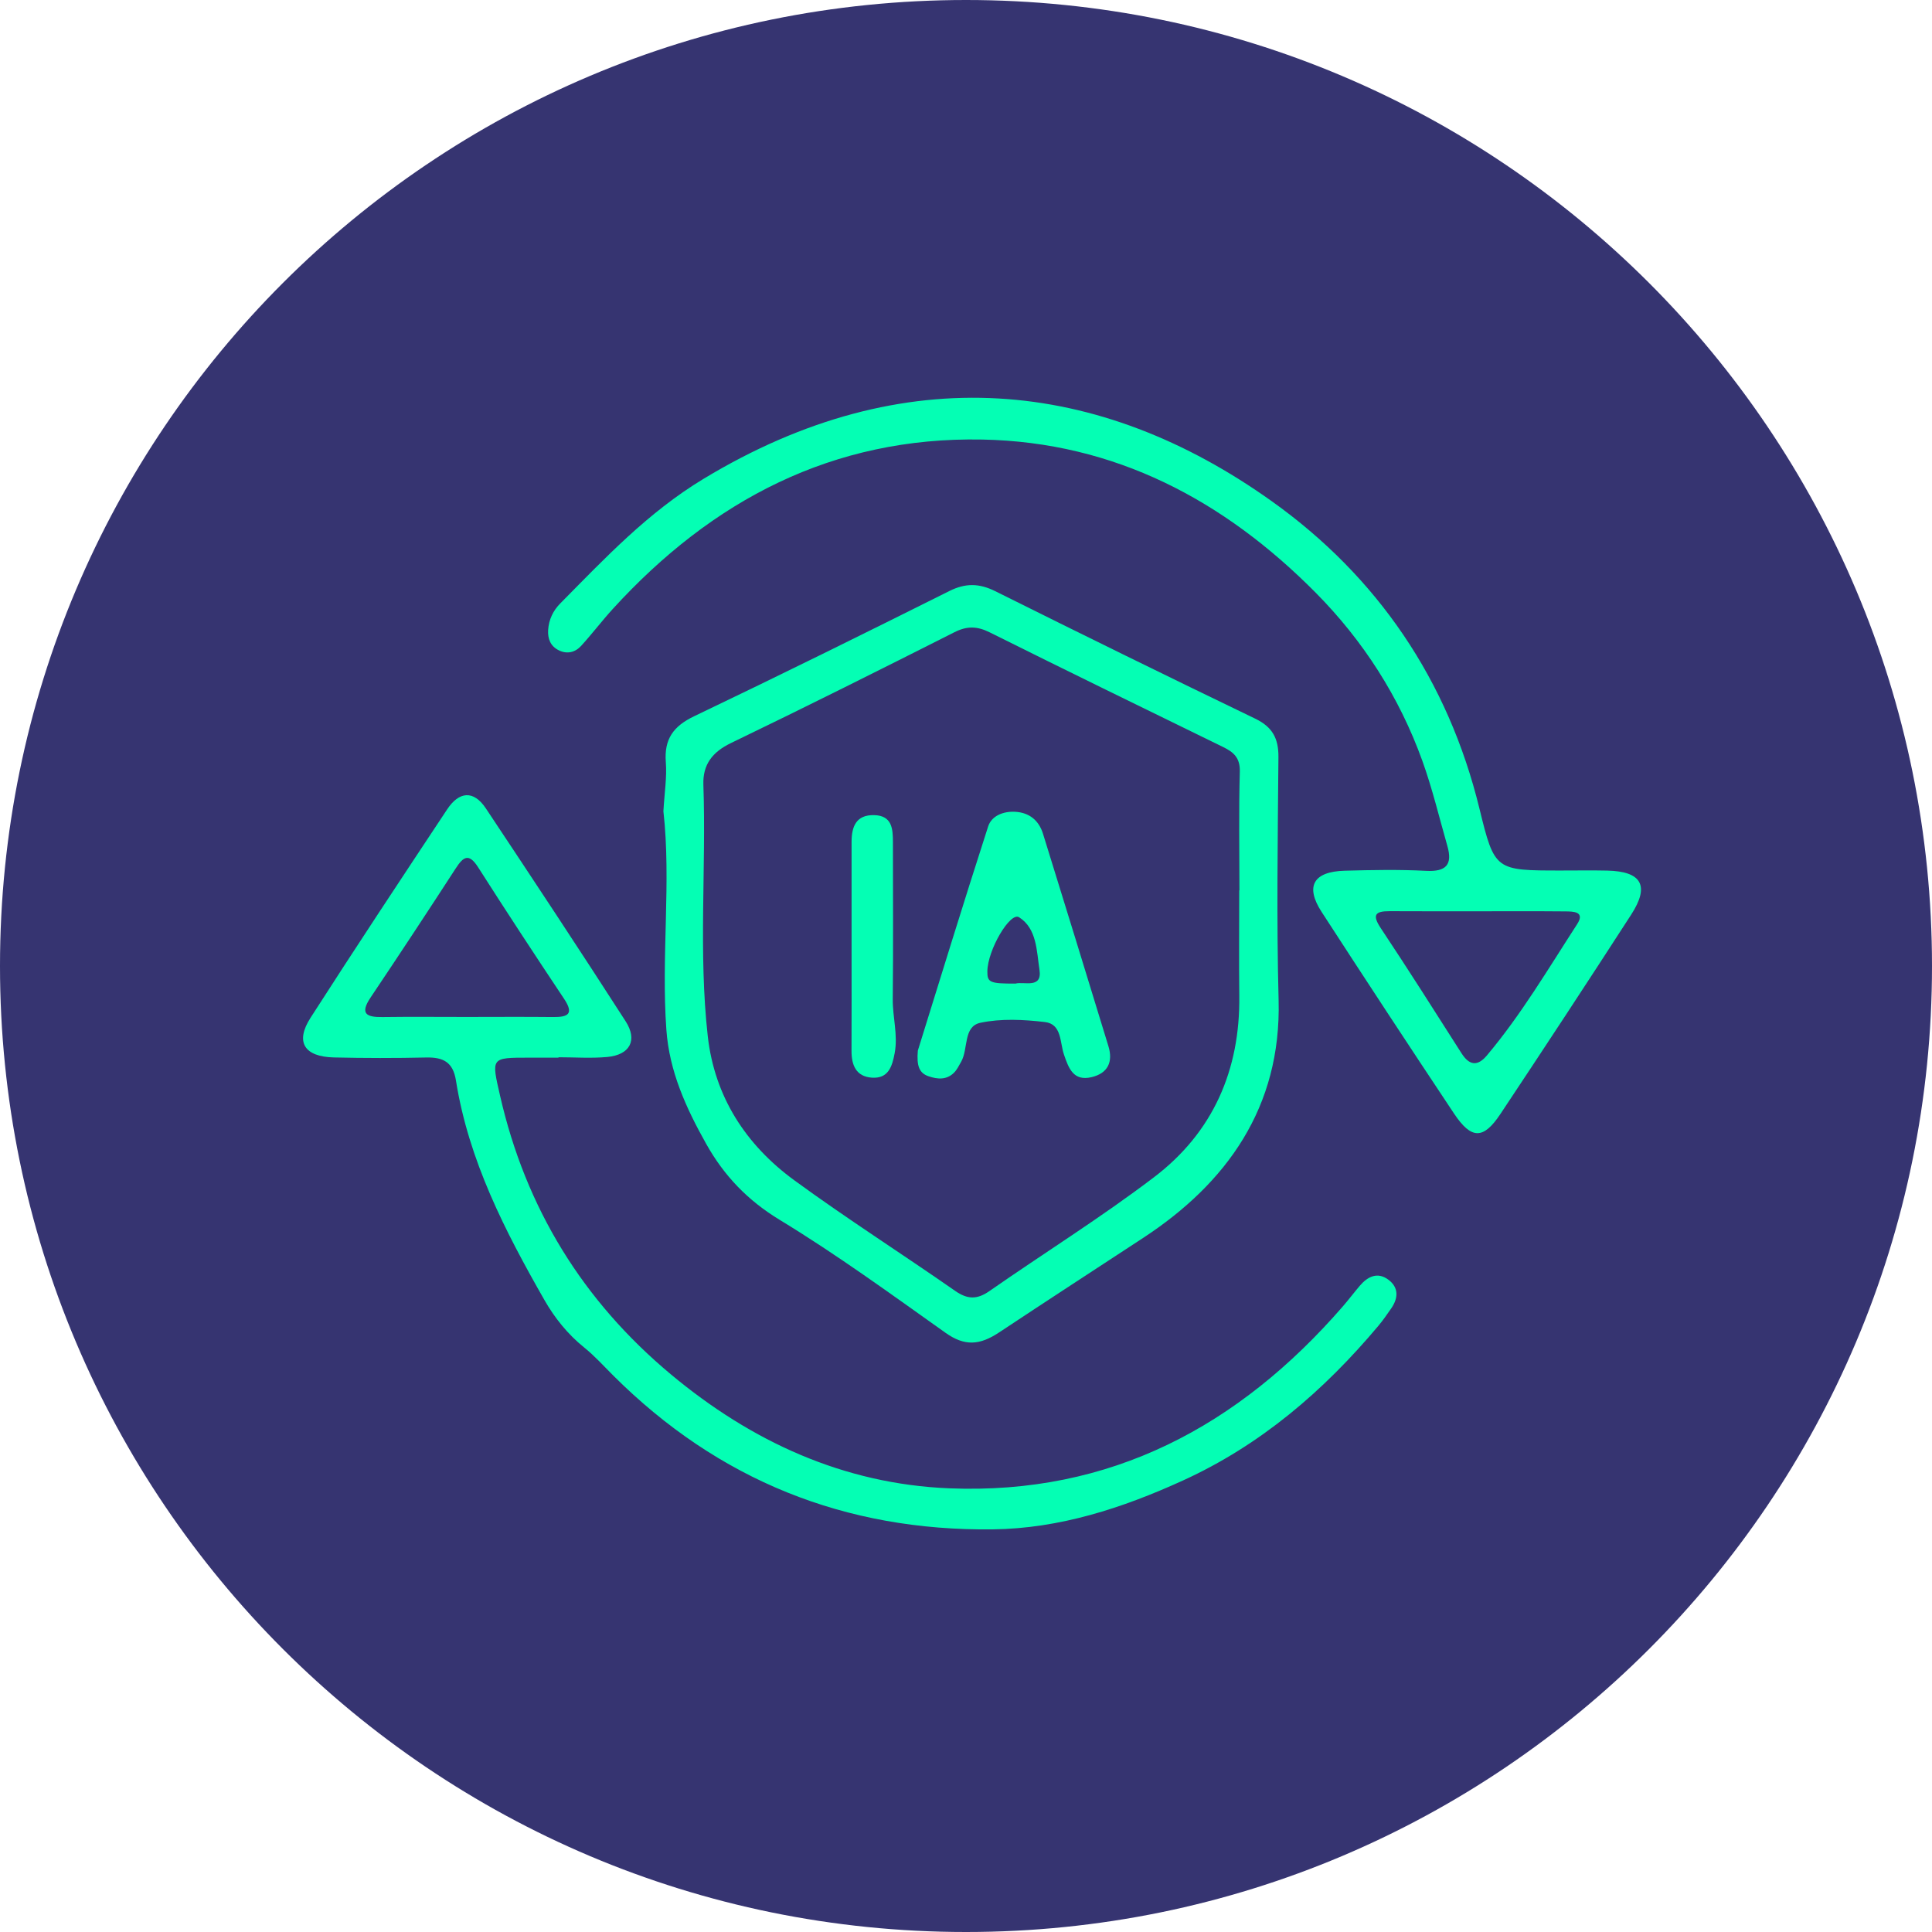
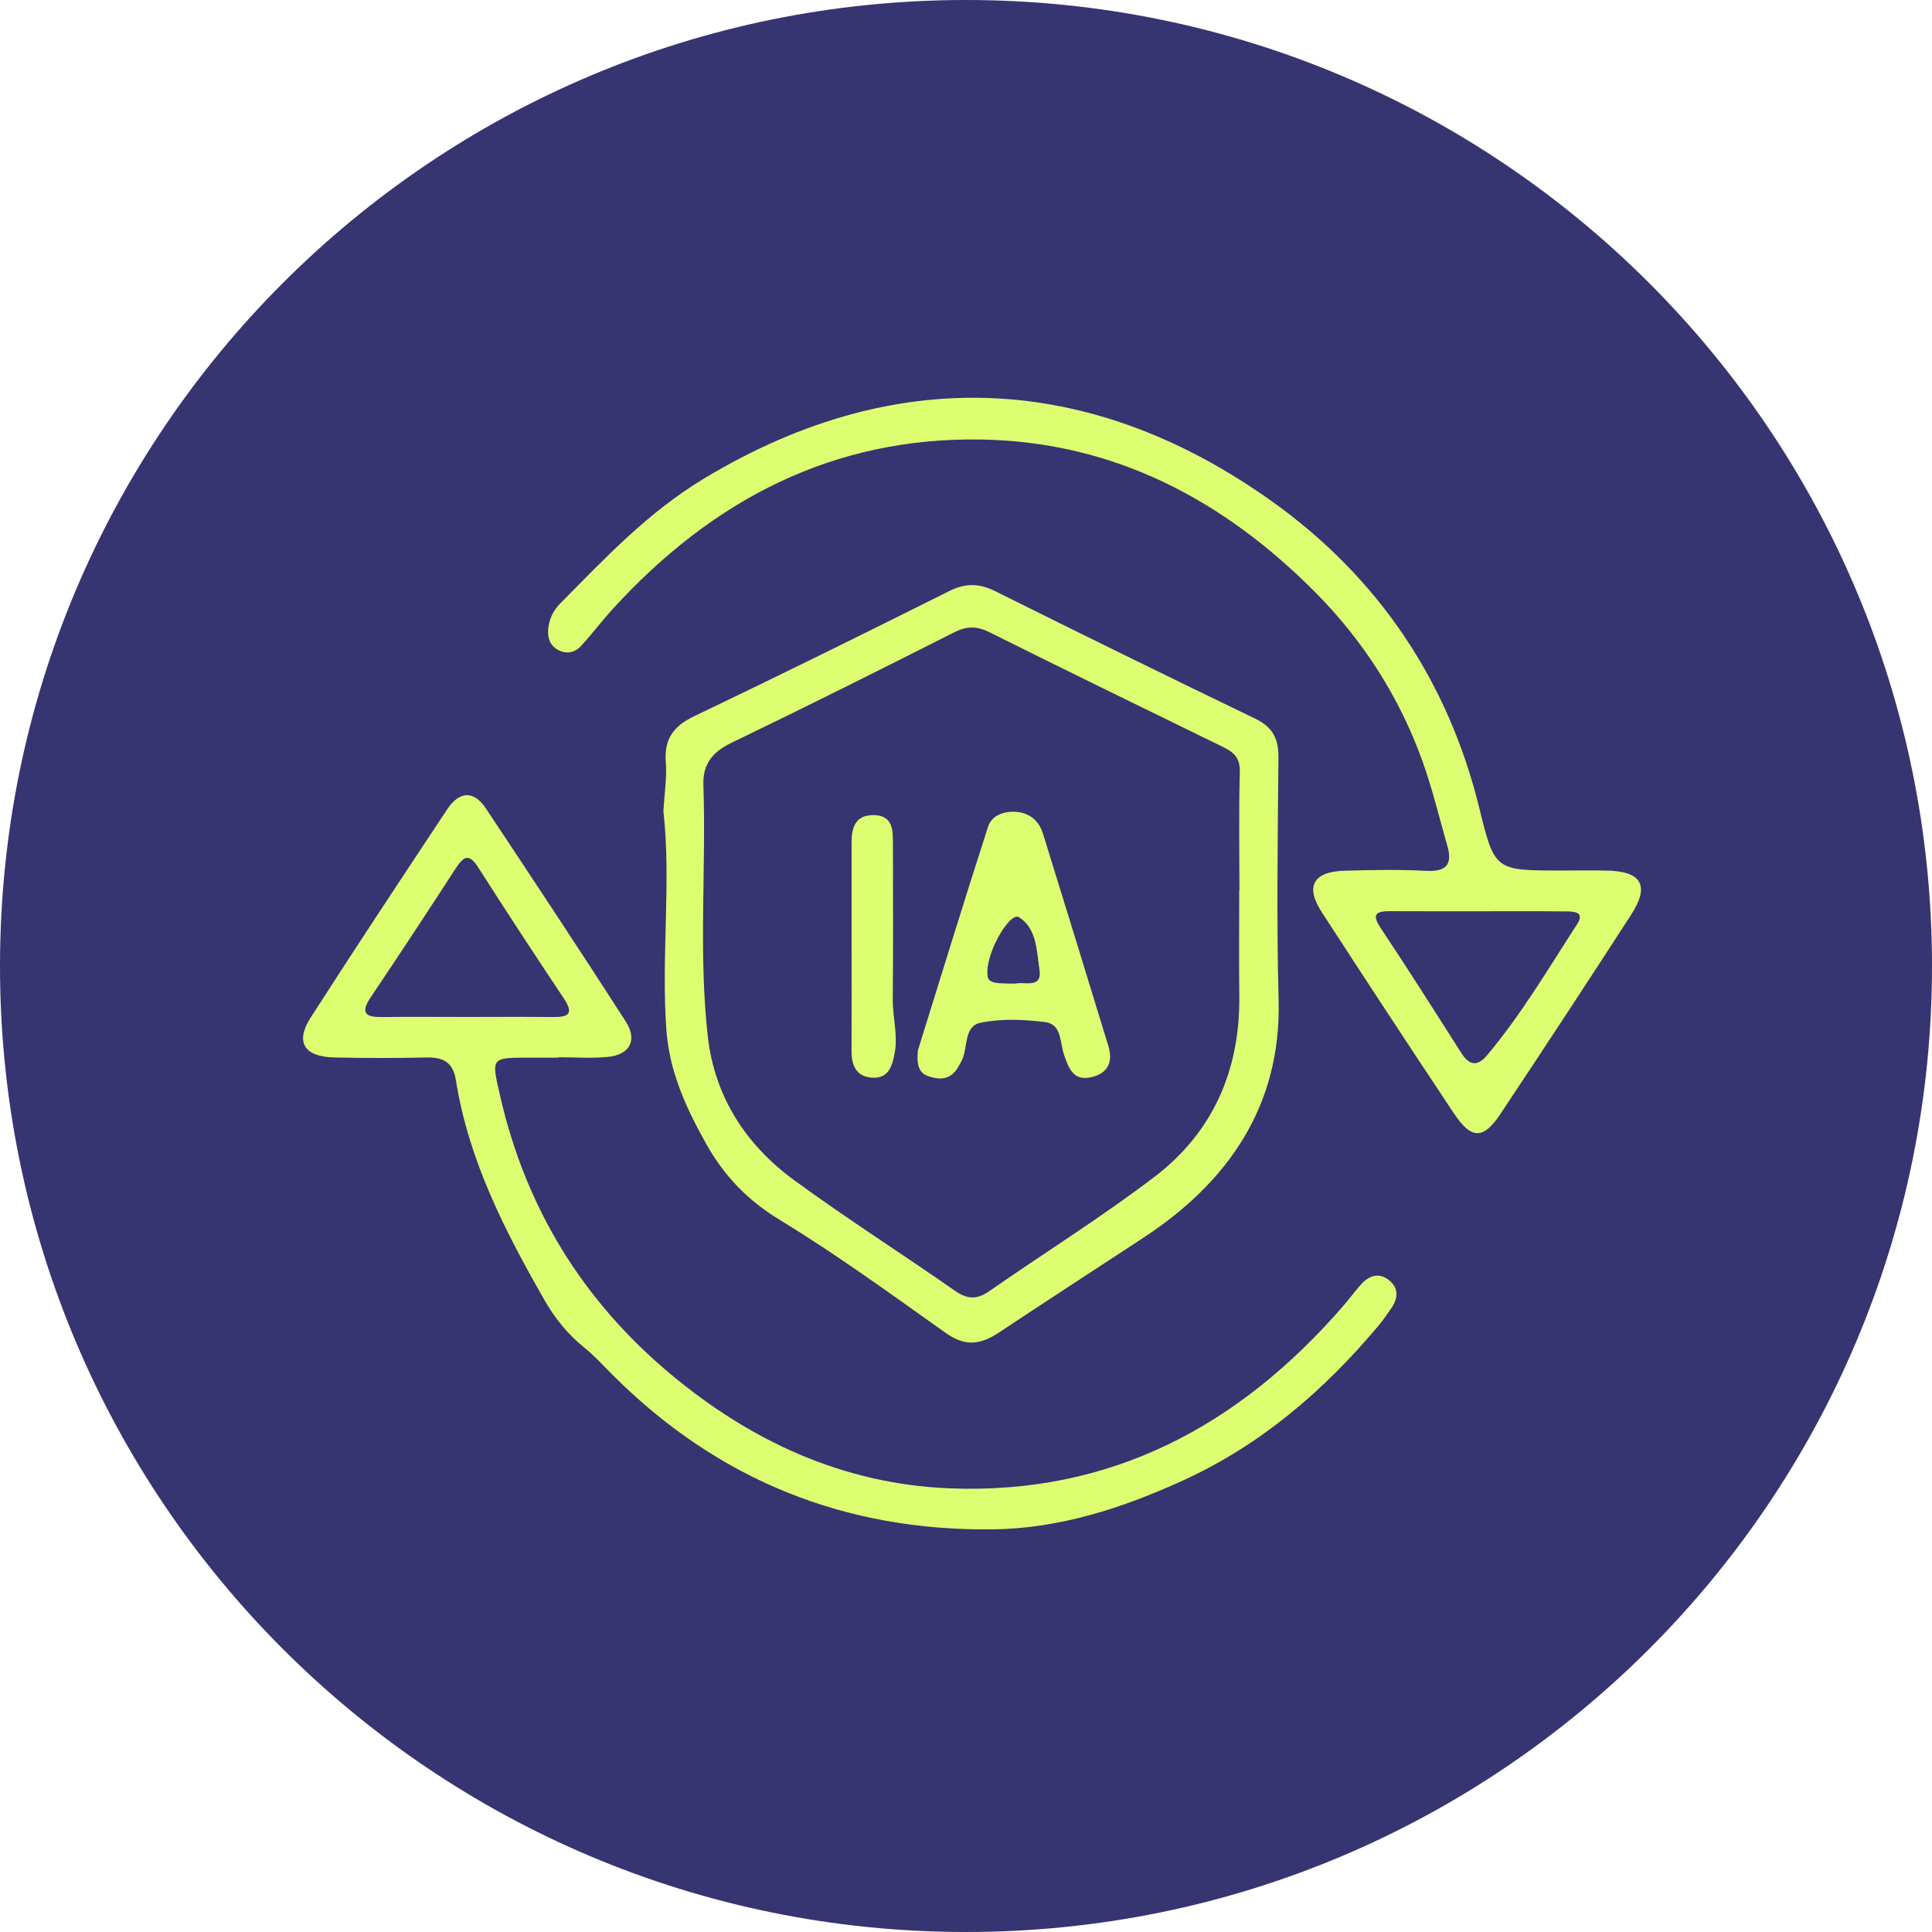
<svg xmlns="http://www.w3.org/2000/svg" width="102" height="102" viewBox="0 0 102 102" fill="none">
  <circle cx="51" cy="51" r="51" fill="#363471" />
-   <path d="M82.42 45.959C78.94 45.958 78.908 45.967 78.108 42.693C76.455 35.922 72.728 30.445 67.143 26.462C58.065 19.988 47.753 18.867 37.145 25.279C34.196 27.061 31.933 29.477 29.577 31.86C29.197 32.245 28.974 32.716 28.939 33.263C28.91 33.731 29.069 34.119 29.5 34.332C29.936 34.548 30.364 34.445 30.678 34.102C31.257 33.469 31.775 32.781 32.354 32.147C37.59 26.409 43.97 23.054 51.858 23.206C58.852 23.34 64.623 26.407 69.463 31.293C71.971 33.825 73.879 36.8 75.093 40.168C75.621 41.635 75.984 43.162 76.414 44.664C76.7 45.66 76.339 46.031 75.29 45.976C73.863 45.902 72.428 45.93 70.998 45.969C69.34 46.014 68.896 46.789 69.774 48.144C72.083 51.706 74.412 55.254 76.763 58.786C77.681 60.165 78.313 60.169 79.215 58.812C81.538 55.318 83.843 51.81 86.12 48.286C87.108 46.759 86.672 46.002 84.851 45.963C84.041 45.945 83.23 45.96 82.419 45.959L82.42 45.959ZM77.936 48.111C79.507 48.111 81.077 48.102 82.647 48.117C83.063 48.121 83.7 48.123 83.264 48.794C81.739 51.145 80.313 53.569 78.5 55.723C78 56.317 77.569 56.249 77.157 55.602C75.751 53.396 74.351 51.186 72.902 49.008C72.434 48.305 72.592 48.102 73.368 48.106C74.891 48.116 76.413 48.109 77.936 48.111Z" fill="#04FFB4" />
-   <path d="M35.024 42.824C35.445 46.556 34.9 50.466 35.181 54.367C35.34 56.574 36.222 58.496 37.279 60.383C38.228 62.076 39.466 63.371 41.171 64.407C44.181 66.238 47.04 68.322 49.917 70.364C50.933 71.086 51.723 71.025 52.75 70.344C55.279 68.666 57.833 67.008 60.366 65.347C64.754 62.469 67.652 58.464 67.504 52.803C67.392 48.525 67.46 44.242 67.495 39.962C67.502 38.98 67.174 38.378 66.272 37.943C61.681 35.73 57.106 33.485 52.545 31.212C51.696 30.79 50.973 30.778 50.12 31.204C45.648 33.438 41.166 35.655 36.656 37.81C35.553 38.336 35.058 39.016 35.152 40.239C35.214 41.039 35.08 41.854 35.025 42.825L35.024 42.824ZM65.435 47.009C65.432 47.009 65.428 47.01 65.425 47.01C65.425 48.864 65.407 50.718 65.429 52.572C65.477 56.498 64.039 59.786 60.927 62.151C58.124 64.283 55.123 66.152 52.229 68.167C51.582 68.617 51.077 68.605 50.427 68.152C47.611 66.189 44.712 64.342 41.941 62.318C39.379 60.447 37.725 57.905 37.366 54.699C36.873 50.289 37.287 45.853 37.135 41.431C37.098 40.363 37.609 39.703 38.598 39.226C42.549 37.321 46.472 35.357 50.387 33.379C51.055 33.041 51.591 33.055 52.255 33.387C56.351 35.429 60.466 37.433 64.579 39.441C65.131 39.711 65.476 40.011 65.456 40.734C65.398 42.824 65.436 44.917 65.436 47.009L65.435 47.009Z" fill="#04FFB4" />
-   <path d="M29.488 55.818C30.346 55.818 31.211 55.882 32.062 55.803C33.254 55.692 33.676 54.923 33.029 53.917C30.604 50.149 28.132 46.412 25.652 42.681C24.996 41.694 24.23 41.793 23.611 42.726C21.186 46.383 18.764 50.042 16.394 53.735C15.573 55.015 16.06 55.791 17.632 55.828C19.253 55.865 20.877 55.867 22.497 55.831C23.391 55.811 23.917 56.065 24.072 57.046C24.742 61.265 26.666 65.002 28.751 68.648C29.276 69.567 29.971 70.441 30.836 71.136C31.39 71.582 31.873 72.119 32.379 72.624C37.916 78.144 44.616 80.834 52.408 80.743C55.943 80.701 59.258 79.62 62.449 78.165C66.558 76.291 69.891 73.429 72.77 69.998C73.015 69.707 73.232 69.391 73.449 69.078C73.828 68.531 73.852 67.97 73.296 67.559C72.731 67.14 72.212 67.389 71.796 67.876C71.486 68.239 71.2 68.621 70.887 68.981C65.402 75.296 58.624 78.925 50.113 78.576C44.543 78.348 39.675 76.11 35.42 72.56C30.766 68.677 27.753 63.772 26.401 57.848C25.941 55.833 25.905 55.841 27.913 55.839C28.438 55.838 28.963 55.839 29.487 55.839C29.487 55.832 29.487 55.824 29.487 55.818L29.488 55.818ZM24.63 53.69C23.152 53.69 21.674 53.675 20.197 53.695C19.36 53.707 18.98 53.536 19.565 52.663C21.078 50.408 22.573 48.141 24.05 45.862C24.454 45.239 24.744 45.006 25.245 45.792C26.731 48.122 28.247 50.433 29.78 52.732C30.318 53.539 29.983 53.702 29.205 53.694C27.68 53.678 26.154 53.689 24.63 53.69Z" fill="#04FFB4" />
-   <path d="M48.458 55.463C48.387 56.272 48.528 56.649 49.013 56.818C49.485 56.982 49.961 57.025 50.353 56.647C50.52 56.488 50.626 56.262 50.743 56.057C51.131 55.378 50.843 54.193 51.759 53.998C52.852 53.766 54.042 53.826 55.166 53.959C56.063 54.065 55.951 55.032 56.172 55.676C56.416 56.386 56.663 57.098 57.629 56.869C58.495 56.663 58.772 56.059 58.518 55.231C57.375 51.491 56.225 47.753 55.065 44.018C54.846 43.312 54.342 42.899 53.593 42.858C52.971 42.825 52.352 43.068 52.169 43.633C50.865 47.67 49.622 51.726 48.458 55.464L48.458 55.463ZM53.607 51.929C52.258 51.931 52.122 51.869 52.128 51.286C52.14 50.148 53.332 48.129 53.801 48.426C54.747 49.023 54.729 50.224 54.879 51.198C55.037 52.219 54.064 51.805 53.607 51.929L53.607 51.929Z" fill="#04FFB4" />
-   <path d="M44.959 50.036C44.959 51.849 44.964 53.662 44.956 55.475C44.952 56.233 45.194 56.834 46.026 56.895C46.897 56.957 47.102 56.312 47.235 55.598C47.415 54.635 47.123 53.701 47.133 52.747C47.163 49.985 47.142 47.222 47.142 44.46C47.142 43.756 47.097 43.059 46.154 43.035C45.197 43.011 44.958 43.643 44.959 44.454C44.96 46.315 44.959 48.175 44.959 50.036Z" fill="#04FFB4" />
+   <path d="M82.42 45.959C78.94 45.958 78.908 45.967 78.108 42.693C76.455 35.922 72.728 30.445 67.143 26.462C58.065 19.988 47.753 18.867 37.145 25.279C34.196 27.061 31.933 29.477 29.577 31.86C29.197 32.245 28.974 32.716 28.939 33.263C28.91 33.731 29.069 34.119 29.5 34.332C29.936 34.548 30.364 34.445 30.678 34.102C31.257 33.469 31.775 32.781 32.354 32.147C37.59 26.409 43.97 23.054 51.858 23.206C58.852 23.34 64.623 26.407 69.463 31.293C71.971 33.825 73.879 36.8 75.093 40.168C75.621 41.635 75.984 43.162 76.414 44.664C76.7 45.66 76.339 46.031 75.29 45.976C73.863 45.902 72.428 45.93 70.998 45.969C69.34 46.014 68.896 46.789 69.774 48.144C72.083 51.706 74.412 55.254 76.763 58.786C77.681 60.165 78.313 60.169 79.215 58.812C81.538 55.318 83.843 51.81 86.12 48.286C87.108 46.759 86.672 46.002 84.851 45.963C84.041 45.945 83.23 45.96 82.419 45.959L82.42 45.959ZM77.936 48.111C79.507 48.111 81.077 48.102 82.647 48.117C83.063 48.121 83.7 48.123 83.264 48.794C81.739 51.145 80.313 53.569 78.5 55.723C78 56.317 77.569 56.249 77.157 55.602C75.751 53.396 74.351 51.186 72.902 49.008C72.434 48.305 72.592 48.102 73.368 48.106C74.891 48.116 76.413 48.109 77.936 48.111Z" fill="#DDFE71" />
+   <path d="M35.024 42.824C35.445 46.556 34.9 50.466 35.181 54.367C35.34 56.574 36.222 58.496 37.279 60.383C38.228 62.076 39.466 63.371 41.171 64.407C44.181 66.238 47.04 68.322 49.917 70.364C50.933 71.086 51.723 71.025 52.75 70.344C55.279 68.666 57.833 67.008 60.366 65.347C64.754 62.469 67.652 58.464 67.504 52.803C67.392 48.525 67.46 44.242 67.495 39.962C67.502 38.98 67.174 38.378 66.272 37.943C61.681 35.73 57.106 33.485 52.545 31.212C51.696 30.79 50.973 30.778 50.12 31.204C45.648 33.438 41.166 35.655 36.656 37.81C35.553 38.336 35.058 39.016 35.152 40.239C35.214 41.039 35.08 41.854 35.025 42.825L35.024 42.824ZM65.435 47.009C65.432 47.009 65.428 47.01 65.425 47.01C65.425 48.864 65.407 50.718 65.429 52.572C65.477 56.498 64.039 59.786 60.927 62.151C58.124 64.283 55.123 66.152 52.229 68.167C51.582 68.617 51.077 68.605 50.427 68.152C47.611 66.189 44.712 64.342 41.941 62.318C39.379 60.447 37.725 57.905 37.366 54.699C36.873 50.289 37.287 45.853 37.135 41.431C37.098 40.363 37.609 39.703 38.598 39.226C42.549 37.321 46.472 35.357 50.387 33.379C51.055 33.041 51.591 33.055 52.255 33.387C56.351 35.429 60.466 37.433 64.579 39.441C65.131 39.711 65.476 40.011 65.456 40.734C65.398 42.824 65.436 44.917 65.436 47.009L65.435 47.009Z" fill="#DDFE71" />
+   <path d="M29.488 55.818C30.346 55.818 31.211 55.882 32.062 55.803C33.254 55.692 33.676 54.923 33.029 53.917C30.604 50.149 28.132 46.412 25.652 42.681C24.996 41.694 24.23 41.793 23.611 42.726C21.186 46.383 18.764 50.042 16.394 53.735C15.573 55.015 16.06 55.791 17.632 55.828C19.253 55.865 20.877 55.867 22.497 55.831C23.391 55.811 23.917 56.065 24.072 57.046C24.742 61.265 26.666 65.002 28.751 68.648C29.276 69.567 29.971 70.441 30.836 71.136C31.39 71.582 31.873 72.119 32.379 72.624C37.916 78.144 44.616 80.834 52.408 80.743C55.943 80.701 59.258 79.62 62.449 78.165C66.558 76.291 69.891 73.429 72.77 69.998C73.015 69.707 73.232 69.391 73.449 69.078C73.828 68.531 73.852 67.97 73.296 67.559C72.731 67.14 72.212 67.389 71.796 67.876C71.486 68.239 71.2 68.621 70.887 68.981C65.402 75.296 58.624 78.925 50.113 78.576C44.543 78.348 39.675 76.11 35.42 72.56C30.766 68.677 27.753 63.772 26.401 57.848C25.941 55.833 25.905 55.841 27.913 55.839C28.438 55.838 28.963 55.839 29.487 55.839C29.487 55.832 29.487 55.824 29.487 55.818L29.488 55.818ZM24.63 53.69C23.152 53.69 21.674 53.675 20.197 53.695C19.36 53.707 18.98 53.536 19.565 52.663C21.078 50.408 22.573 48.141 24.05 45.862C24.454 45.239 24.744 45.006 25.245 45.792C26.731 48.122 28.247 50.433 29.78 52.732C30.318 53.539 29.983 53.702 29.205 53.694C27.68 53.678 26.154 53.689 24.63 53.69Z" fill="#DDFE71" />
+   <path d="M48.458 55.463C48.387 56.272 48.528 56.649 49.013 56.818C49.485 56.982 49.961 57.025 50.353 56.647C50.52 56.488 50.626 56.262 50.743 56.057C51.131 55.378 50.843 54.193 51.759 53.998C52.852 53.766 54.042 53.826 55.166 53.959C56.063 54.065 55.951 55.032 56.172 55.676C56.416 56.386 56.663 57.098 57.629 56.869C58.495 56.663 58.772 56.059 58.518 55.231C57.375 51.491 56.225 47.753 55.065 44.018C54.846 43.312 54.342 42.899 53.593 42.858C52.971 42.825 52.352 43.068 52.169 43.633C50.865 47.67 49.622 51.726 48.458 55.464L48.458 55.463ZM53.607 51.929C52.258 51.931 52.122 51.869 52.128 51.286C52.14 50.148 53.332 48.129 53.801 48.426C54.747 49.023 54.729 50.224 54.879 51.198C55.037 52.219 54.064 51.805 53.607 51.929L53.607 51.929Z" fill="#DDFE71" />
+   <path d="M44.959 50.036C44.959 51.849 44.964 53.662 44.956 55.475C44.952 56.233 45.194 56.834 46.026 56.895C46.897 56.957 47.102 56.312 47.235 55.598C47.415 54.635 47.123 53.701 47.133 52.747C47.163 49.985 47.142 47.222 47.142 44.46C47.142 43.756 47.097 43.059 46.154 43.035C45.197 43.011 44.958 43.643 44.959 44.454C44.96 46.315 44.959 48.175 44.959 50.036Z" fill="#DDFE71" />
</svg>
